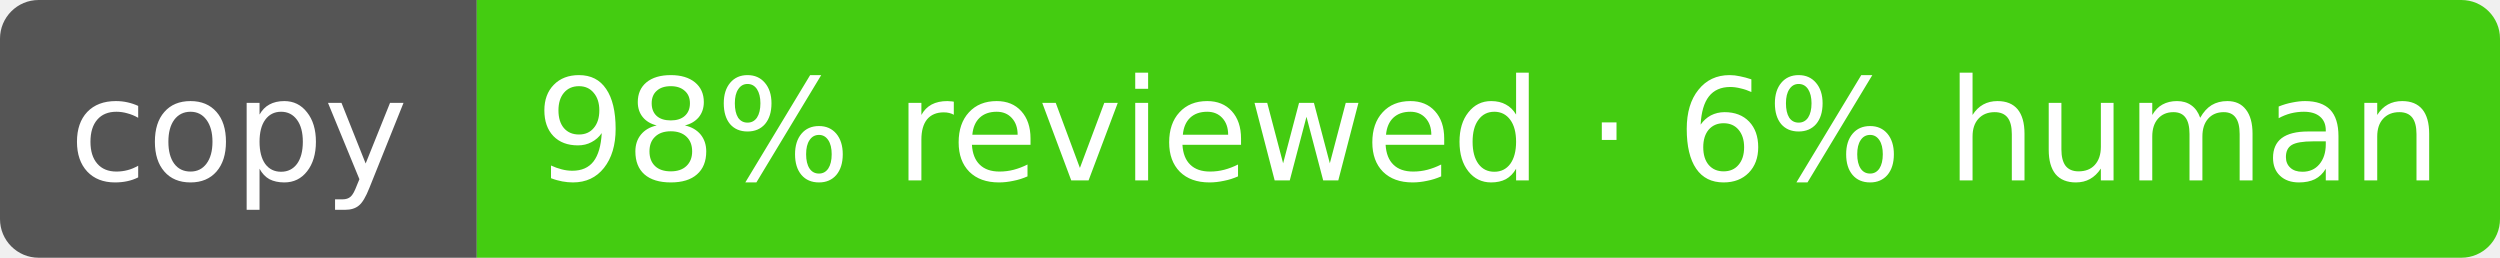
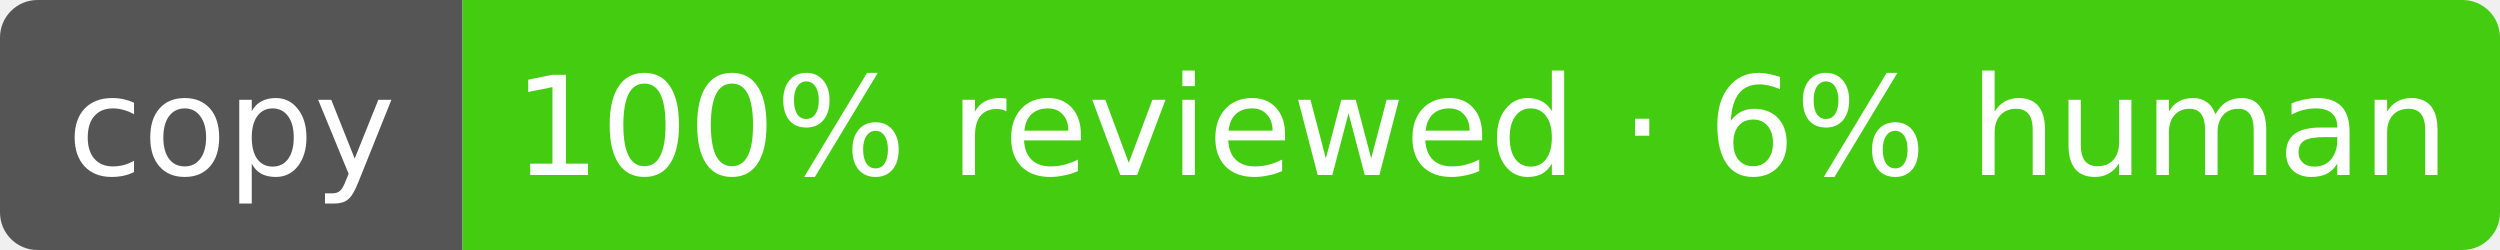
- <svg xmlns="http://www.w3.org/2000/svg" width="194" height="20" role="img" aria-label="copy: 98% reviewed · 6% human">
+ <svg xmlns="http://www.w3.org/2000/svg" width="200" height="20" role="img" aria-label="copy: 100% reviewed · 6% human">
  <clipPath id="r">
-     <rect width="194" height="20" rx="3" fill="#fff" />
+     <rect width="200" height="20" rx="3" fill="#fff" />
  </clipPath>
  <g clip-path="url(#r)">
    <rect width="37" height="20" fill="#555" />
-     <rect x="37" width="157" height="20" fill="#4c1" />
+     <rect x="37" width="163" height="20" fill="#4c1" />
  </g>
  <g fill="#fff" text-anchor="middle" font-family="Verdana,Geneva,DejaVu Sans,sans-serif" font-size="11">
    <text x="18.5" y="14">copy</text>
-     <text x="115.5" y="14">98% reviewed · 6% human</text>
+     <text x="118.5" y="14">100% reviewed · 6% human</text>
  </g>
</svg>
